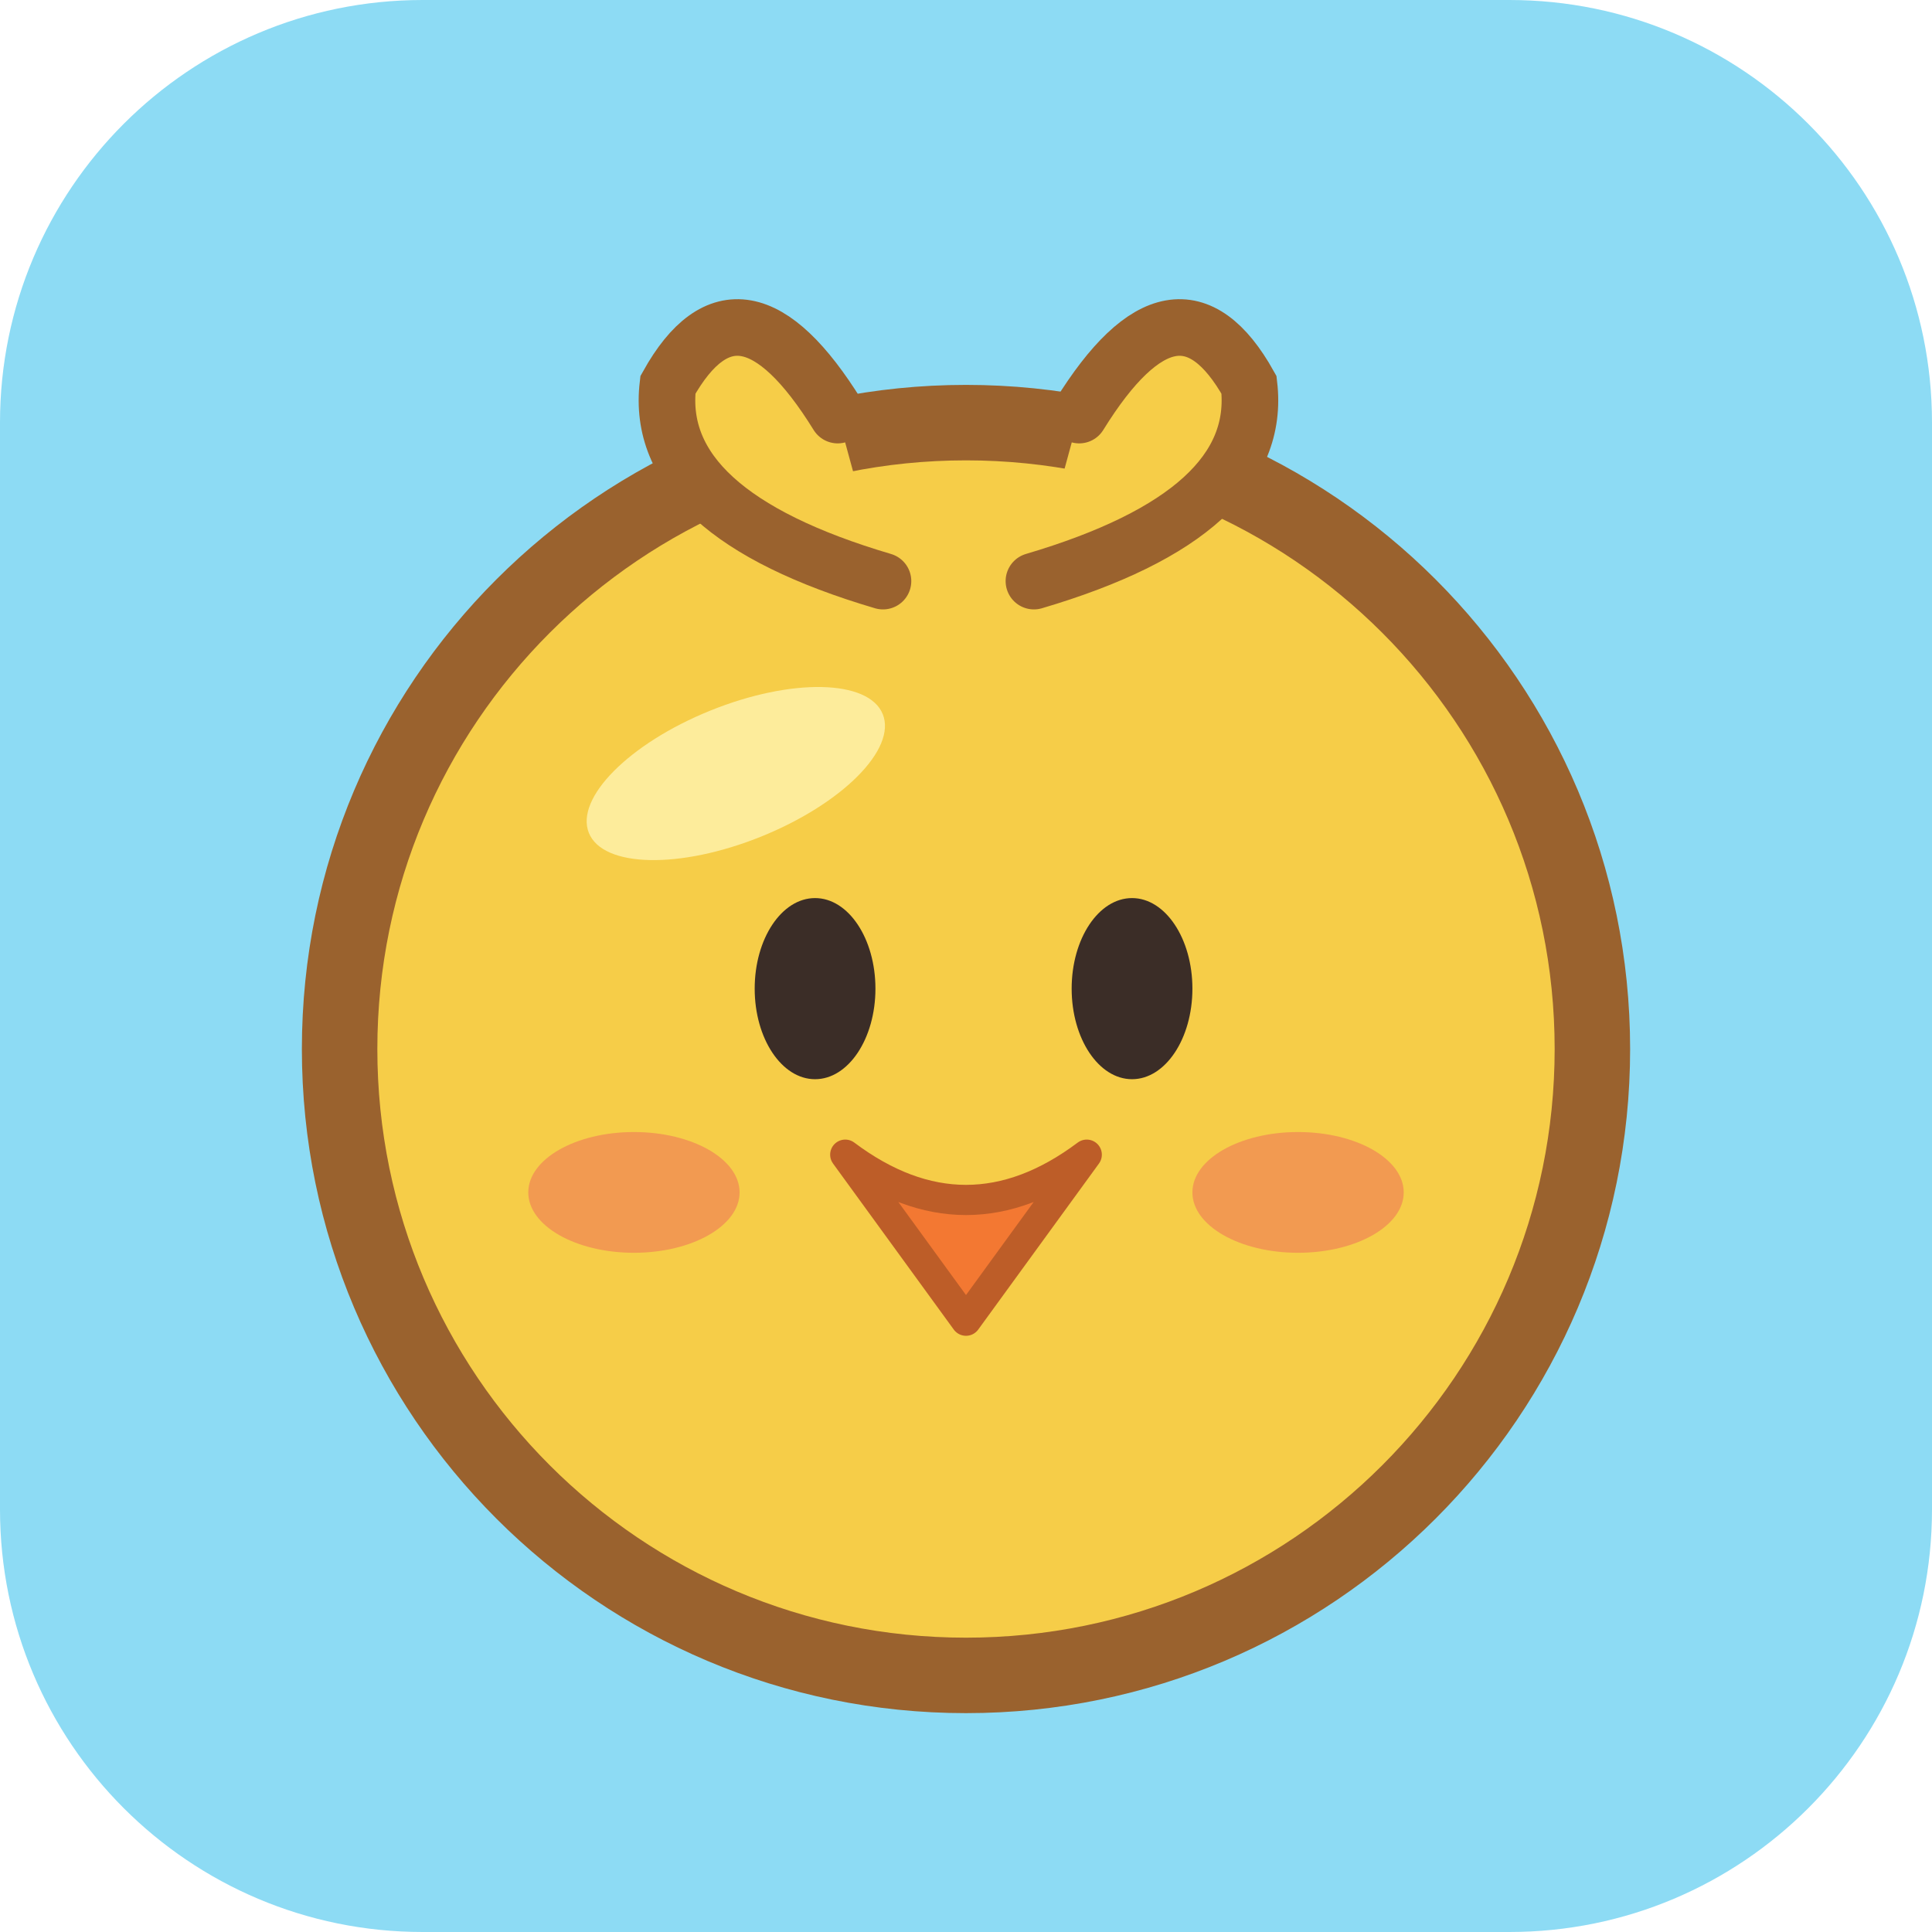
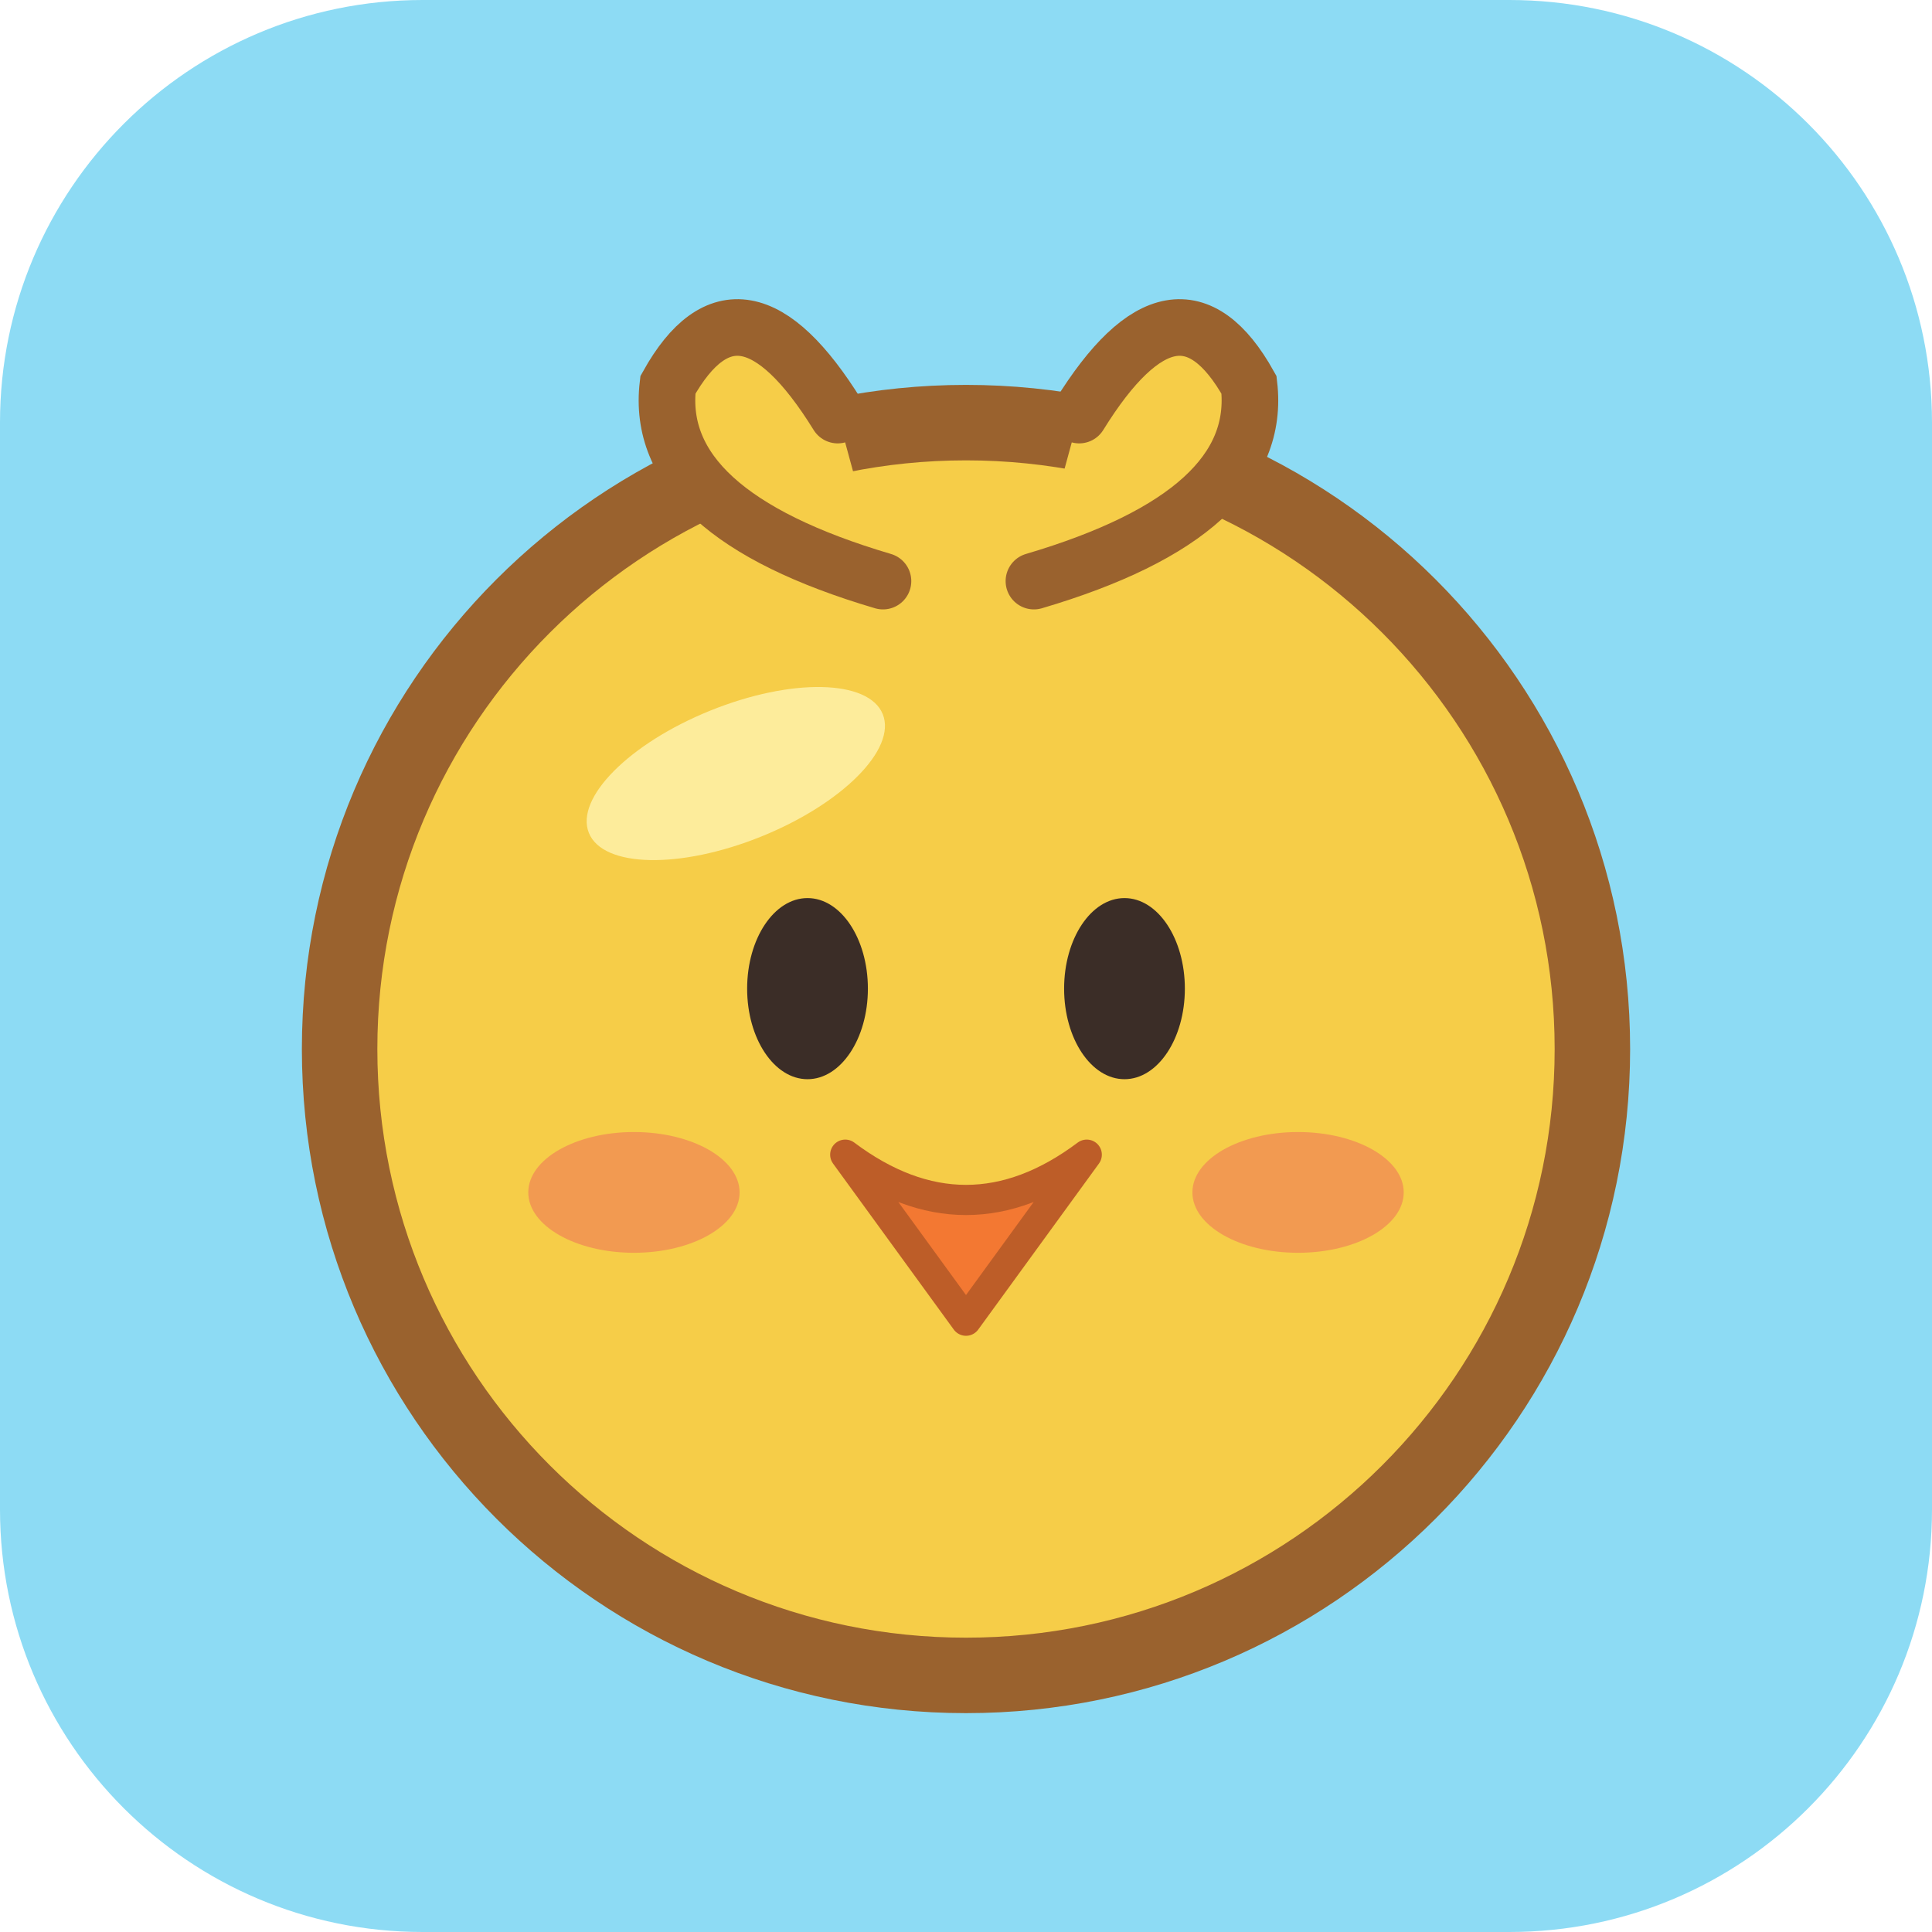
<svg xmlns="http://www.w3.org/2000/svg" viewBox="0 0 512 512">
  <rect width="512" height="512" rx="112" fill="#8ddbf4" />
  <circle cx="256" cy="278" r="166" fill="#f6cd48" stroke="#9a622e" stroke-width="20" />
-   <ellipse cx="216" cy="262" rx="16" ry="24" fill="#3b2d27" />
-   <ellipse cx="300" cy="262" rx="16" ry="24" fill="#3b2d27" />
+   <ellipse cx="214" cy="262" rx="16" ry="24" fill="#3b2d27" />
+   <ellipse cx="298" cy="262" rx="16" ry="24" fill="#3b2d27" />
  <path d="M224 306 Q256 330 288 306 L256 350Z" fill="#f37832" stroke="#bd5d28" stroke-width="8" stroke-linejoin="round" />
  <ellipse cx="168" cy="316" rx="28" ry="16" fill="#f29a51" />
  <ellipse cx="344" cy="316" rx="28" ry="16" fill="#f29a51" />
  <path d="M222 110 Q196 68 177 102 Q173 136 234 154 M286 110 Q312 68 331 102 Q335 136 274 154" fill="#f6cd48" stroke="#9a622e" stroke-width="15" stroke-linecap="round" />
  <ellipse cx="195" cy="205" rx="42" ry="18" transform="rotate(-22 195 205)" fill="#fff4b0" opacity=".8" />
</svg>
